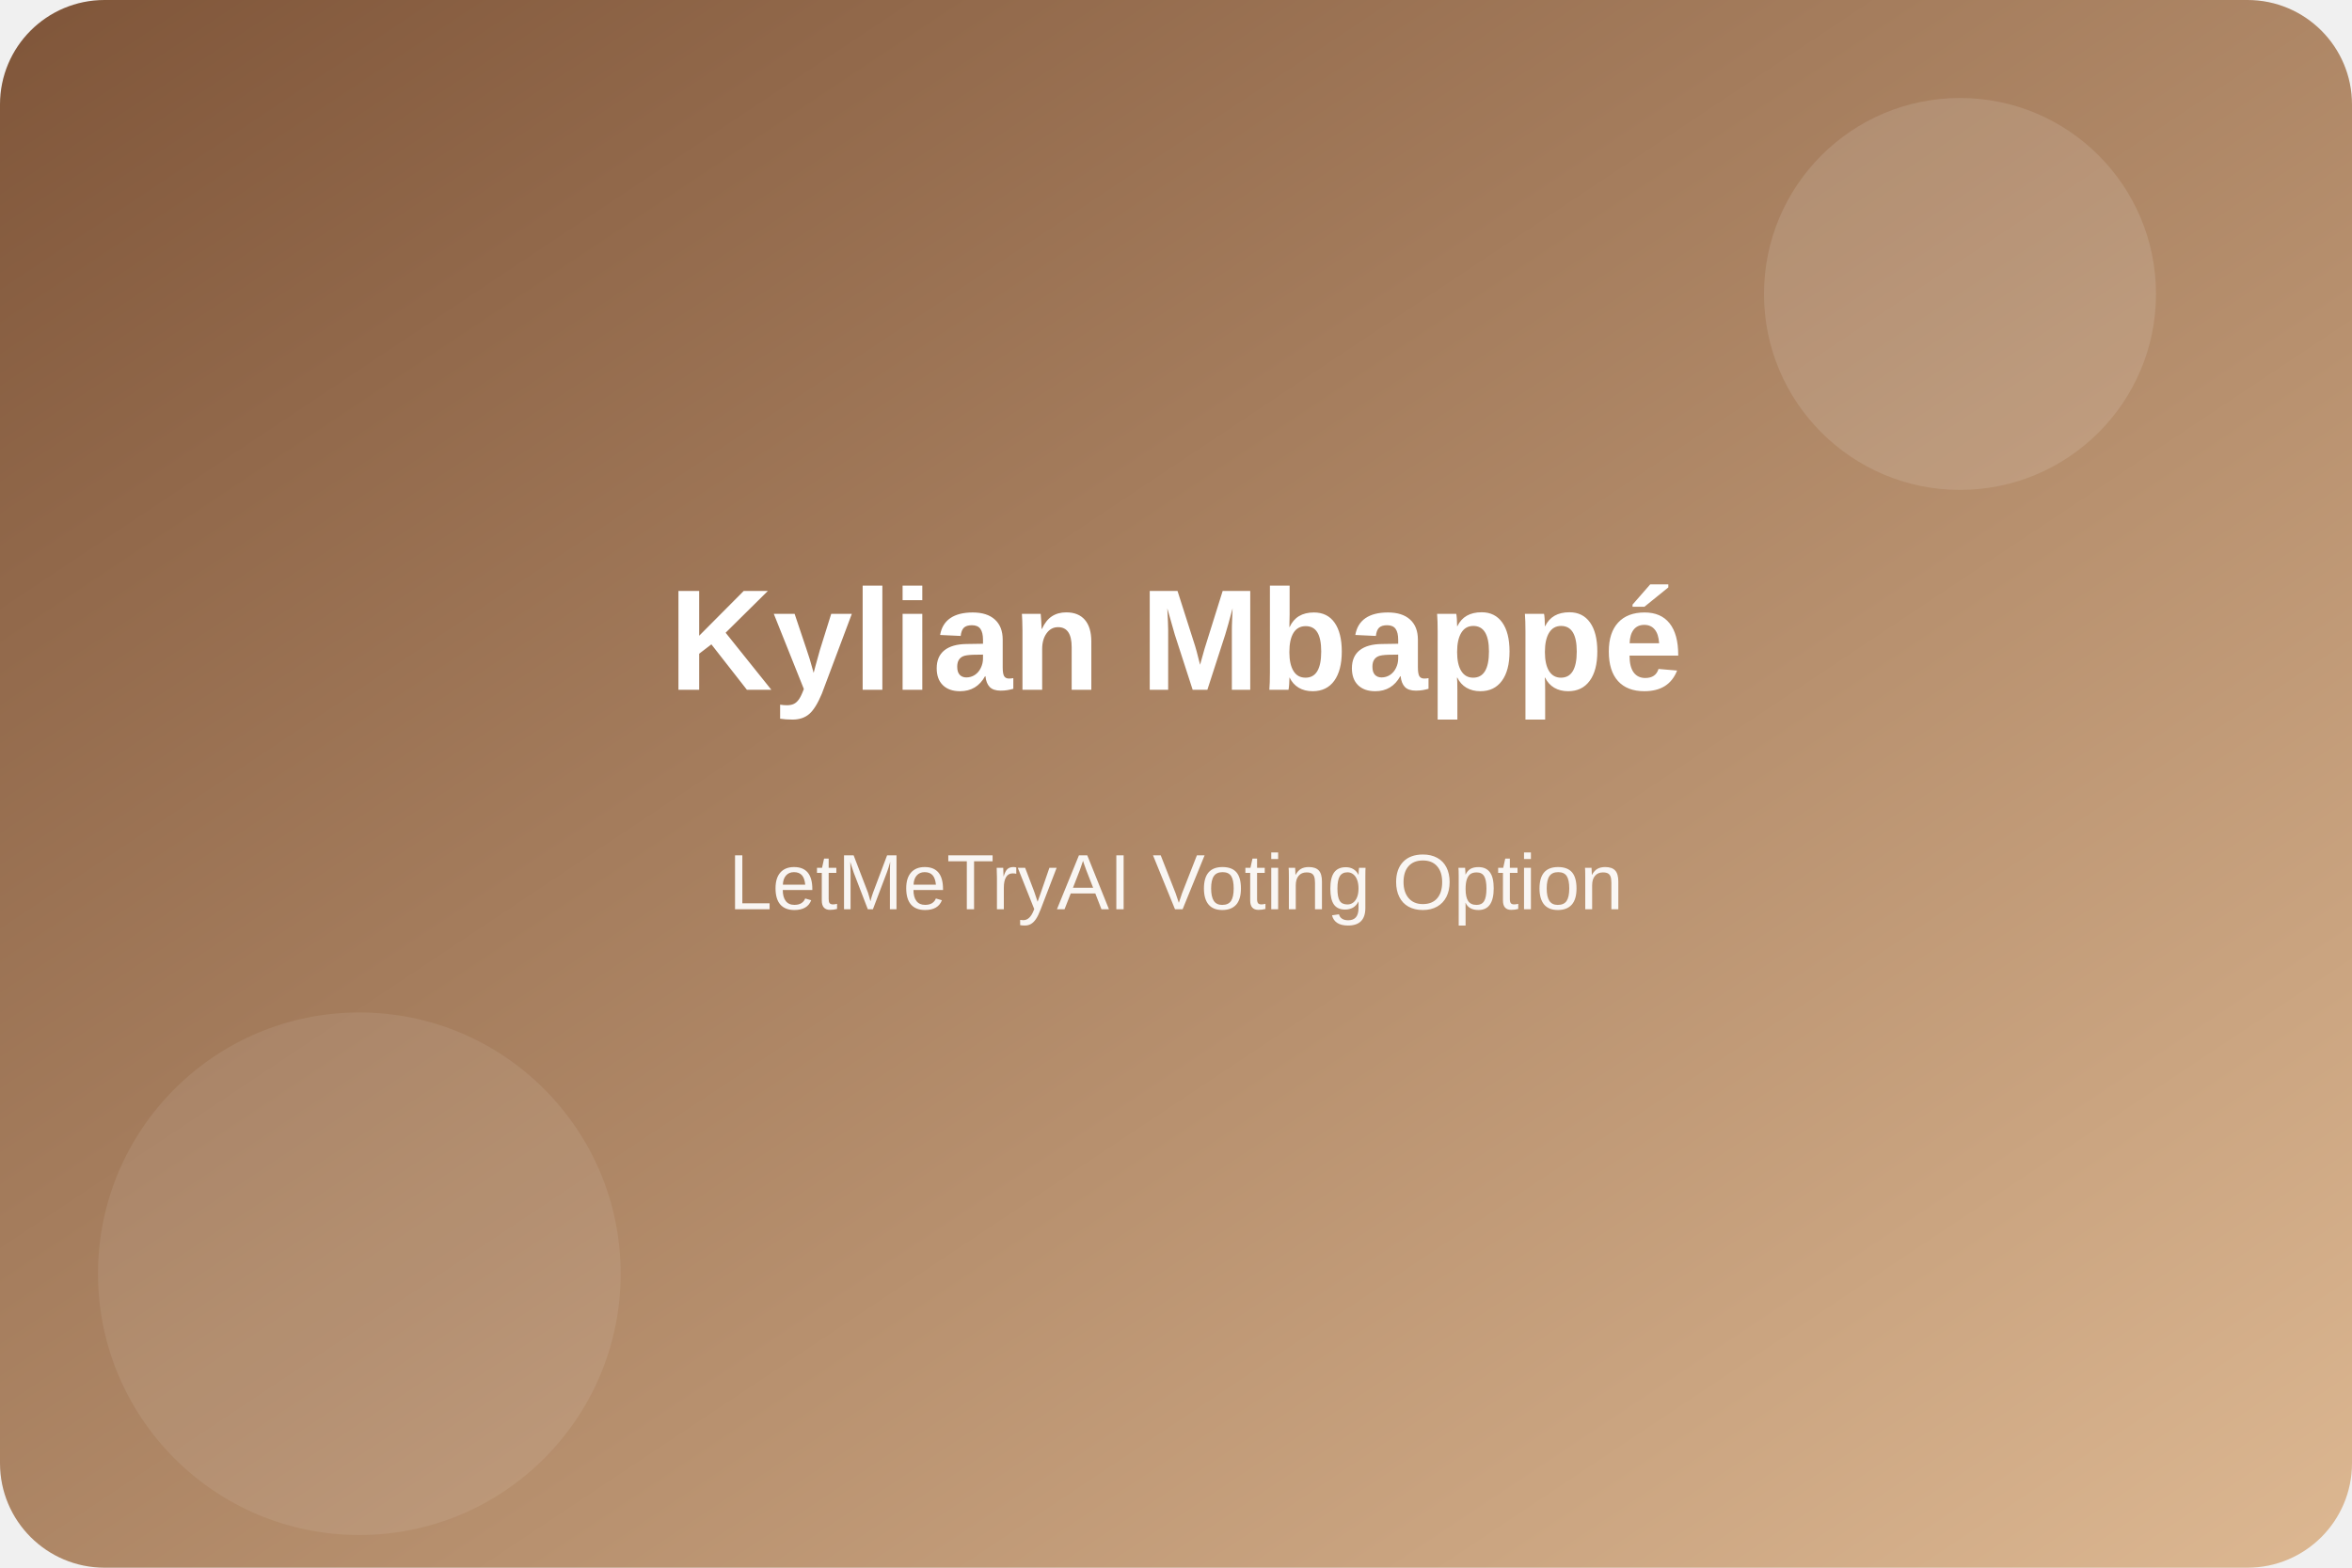
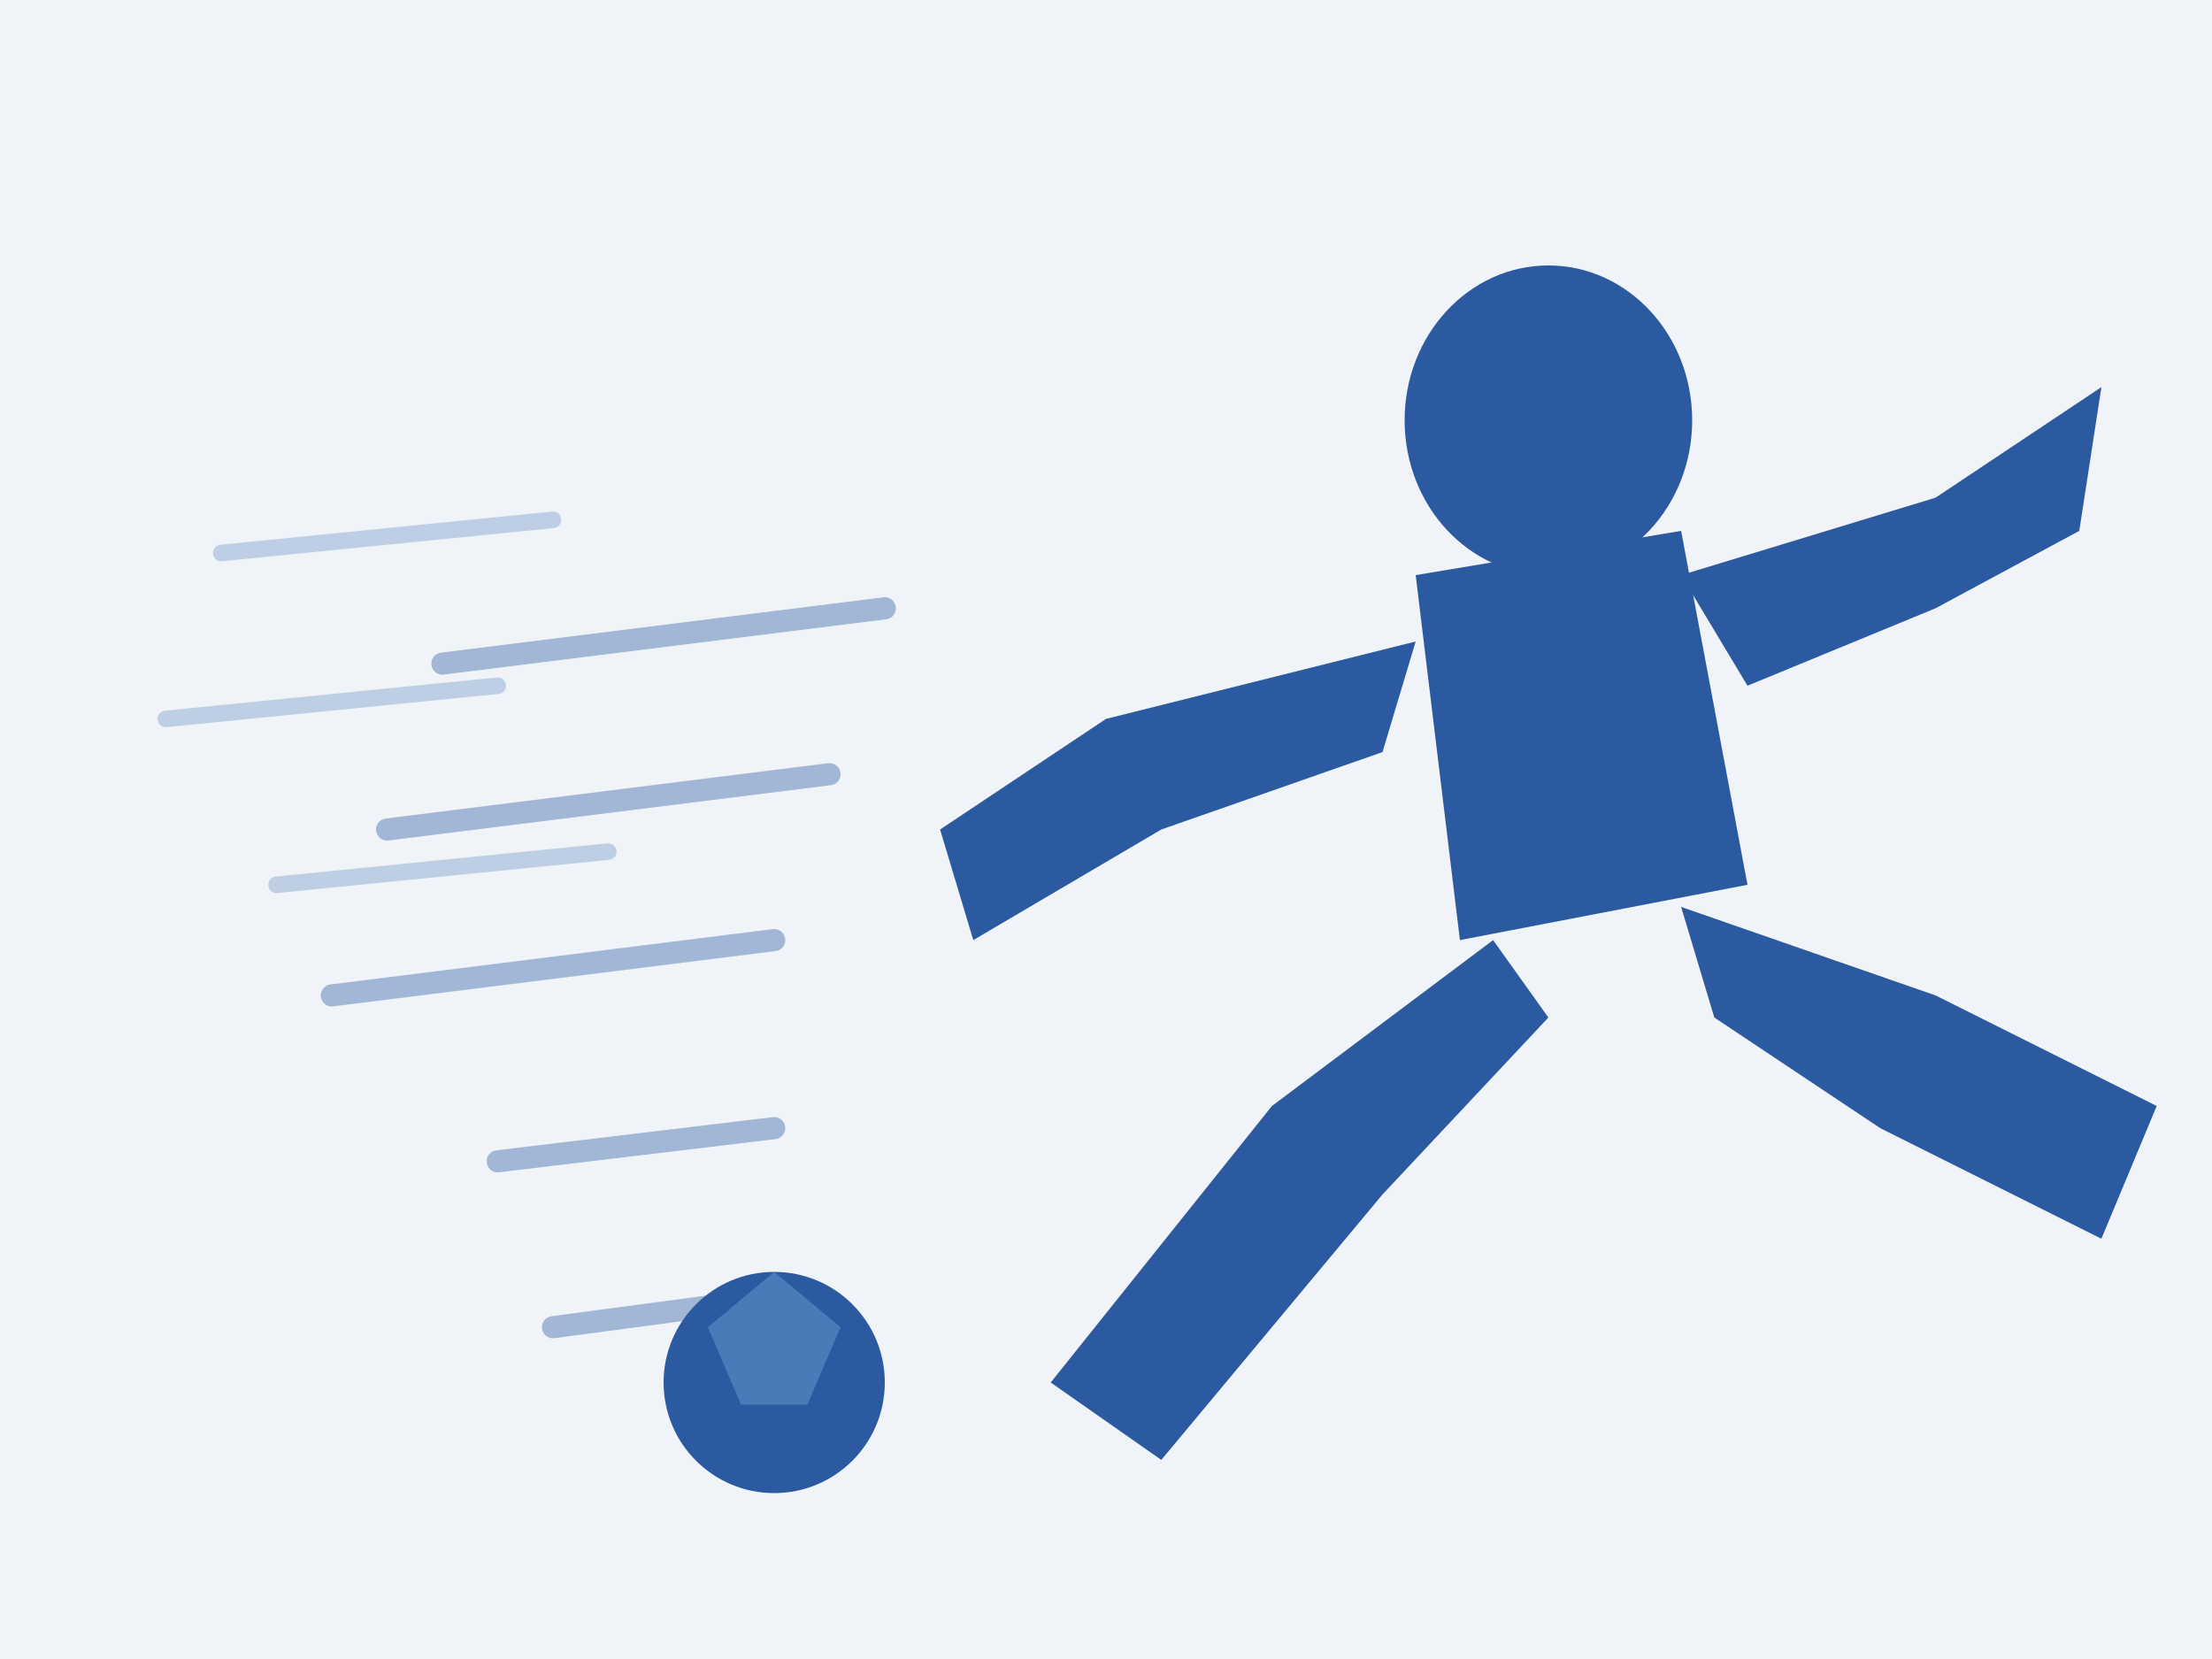
- <svg xmlns="http://www.w3.org/2000/svg" width="720" height="480" viewBox="0 0 720 480">
-   <defs>
-     <linearGradient id="grad" x1="0%" y1="0%" x2="100%" y2="100%">
-       <stop offset="0%" stop-color="#7f5539" />
-       <stop offset="100%" stop-color="#ddb892" />
-     </linearGradient>
-   </defs>
-   <rect width="720" height="480" rx="32" fill="url(#grad)" />
-   <circle cx="600" cy="90" r="60" fill="rgba(255,255,255,0.12)" />
-   <circle cx="110" cy="390" r="80" fill="rgba(255,255,255,0.08)" />
-   <text x="50%" y="44%" text-anchor="middle" font-size="44" font-family="Arial,Helvetica,sans-serif" fill="#ffffff" font-weight="700">Kylian Mbappé</text>
-   <text x="50%" y="58%" text-anchor="middle" font-size="24" font-family="Arial,Helvetica,sans-serif" fill="rgba(255,255,255,0.92)">LetMeTryAI Voting Option</text>
+ <svg xmlns="http://www.w3.org/2000/svg" viewBox="0 0 200 150" fill="none">
+   <rect width="200" height="150" fill="#f0f4f8" />
+   <g fill="#2c5aa0">
+     <ellipse cx="140" cy="38" rx="13" ry="14" />
+     <path d="M128 52 L152 48 L158 80 L132 85 Z" />
+     <path d="M128 58 L100 65 L85 75 L88 85 L105 75 L125 68 Z" />
+     <path d="M152 52 L175 45 L190 35 L188 48 L175 55 L158 62 Z" />
+     <path d="M135 85 L115 100 L95 125 L105 132 L125 108 L140 92 Z" />
+     <path d="M152 82 L175 90 L195 100 L190 112 L170 102 L155 92 Z" />
+     <circle cx="70" cy="125" r="10" />
+     <path d="M64 120 L70 115 L76 120 L73 127 L67 127 Z" fill="#4a7ab8" />
+   </g>
+   <g stroke="#2c5aa0" stroke-width="2" stroke-linecap="round" opacity="0.4">
+     <path d="M40 60 L80 55" />
+     <path d="M35 75 L75 70" />
+     <path d="M30 90 L70 85" />
+     <path d="M45 105 L70 102" />
+     <path d="M50 120 L65 118" />
+   </g>
+   <g stroke="#4a7ab8" stroke-width="1.5" stroke-linecap="round" opacity="0.3">
+     <path d="M20 50 L50 47" />
+     <path d="M15 65 L45 62" />
+     <path d="M25 80 L55 77" />
+   </g>
</svg>
